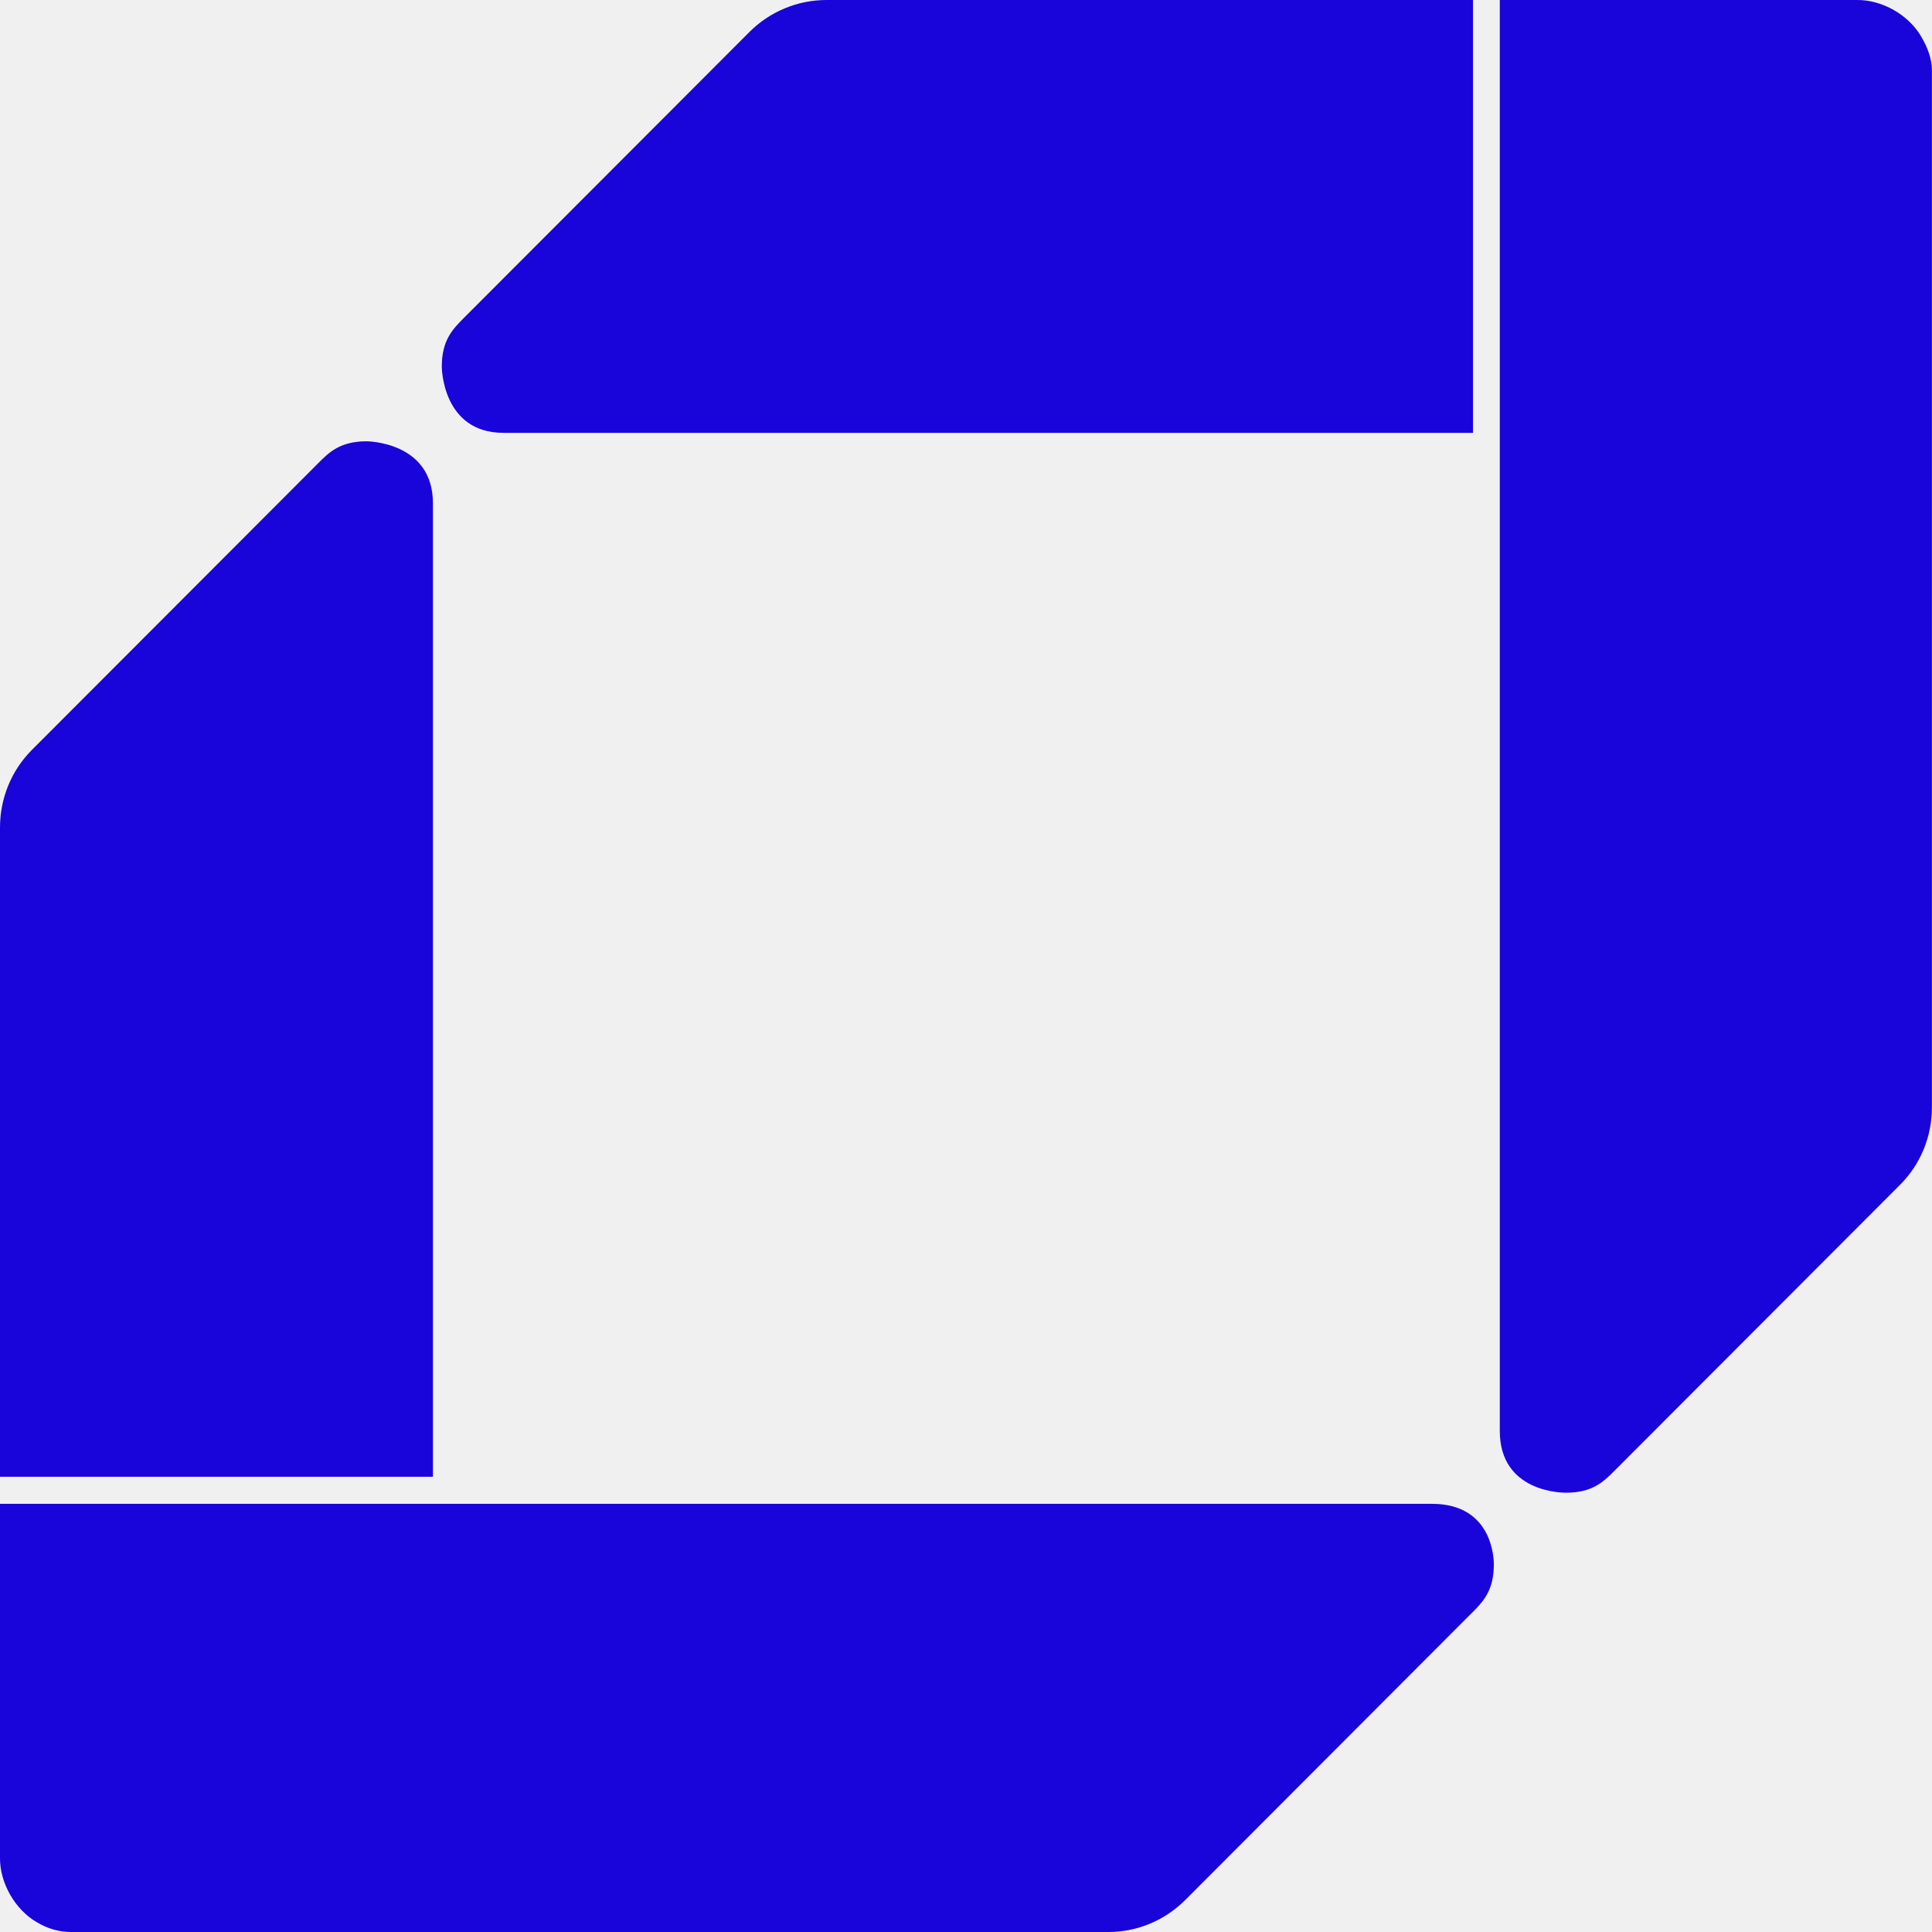
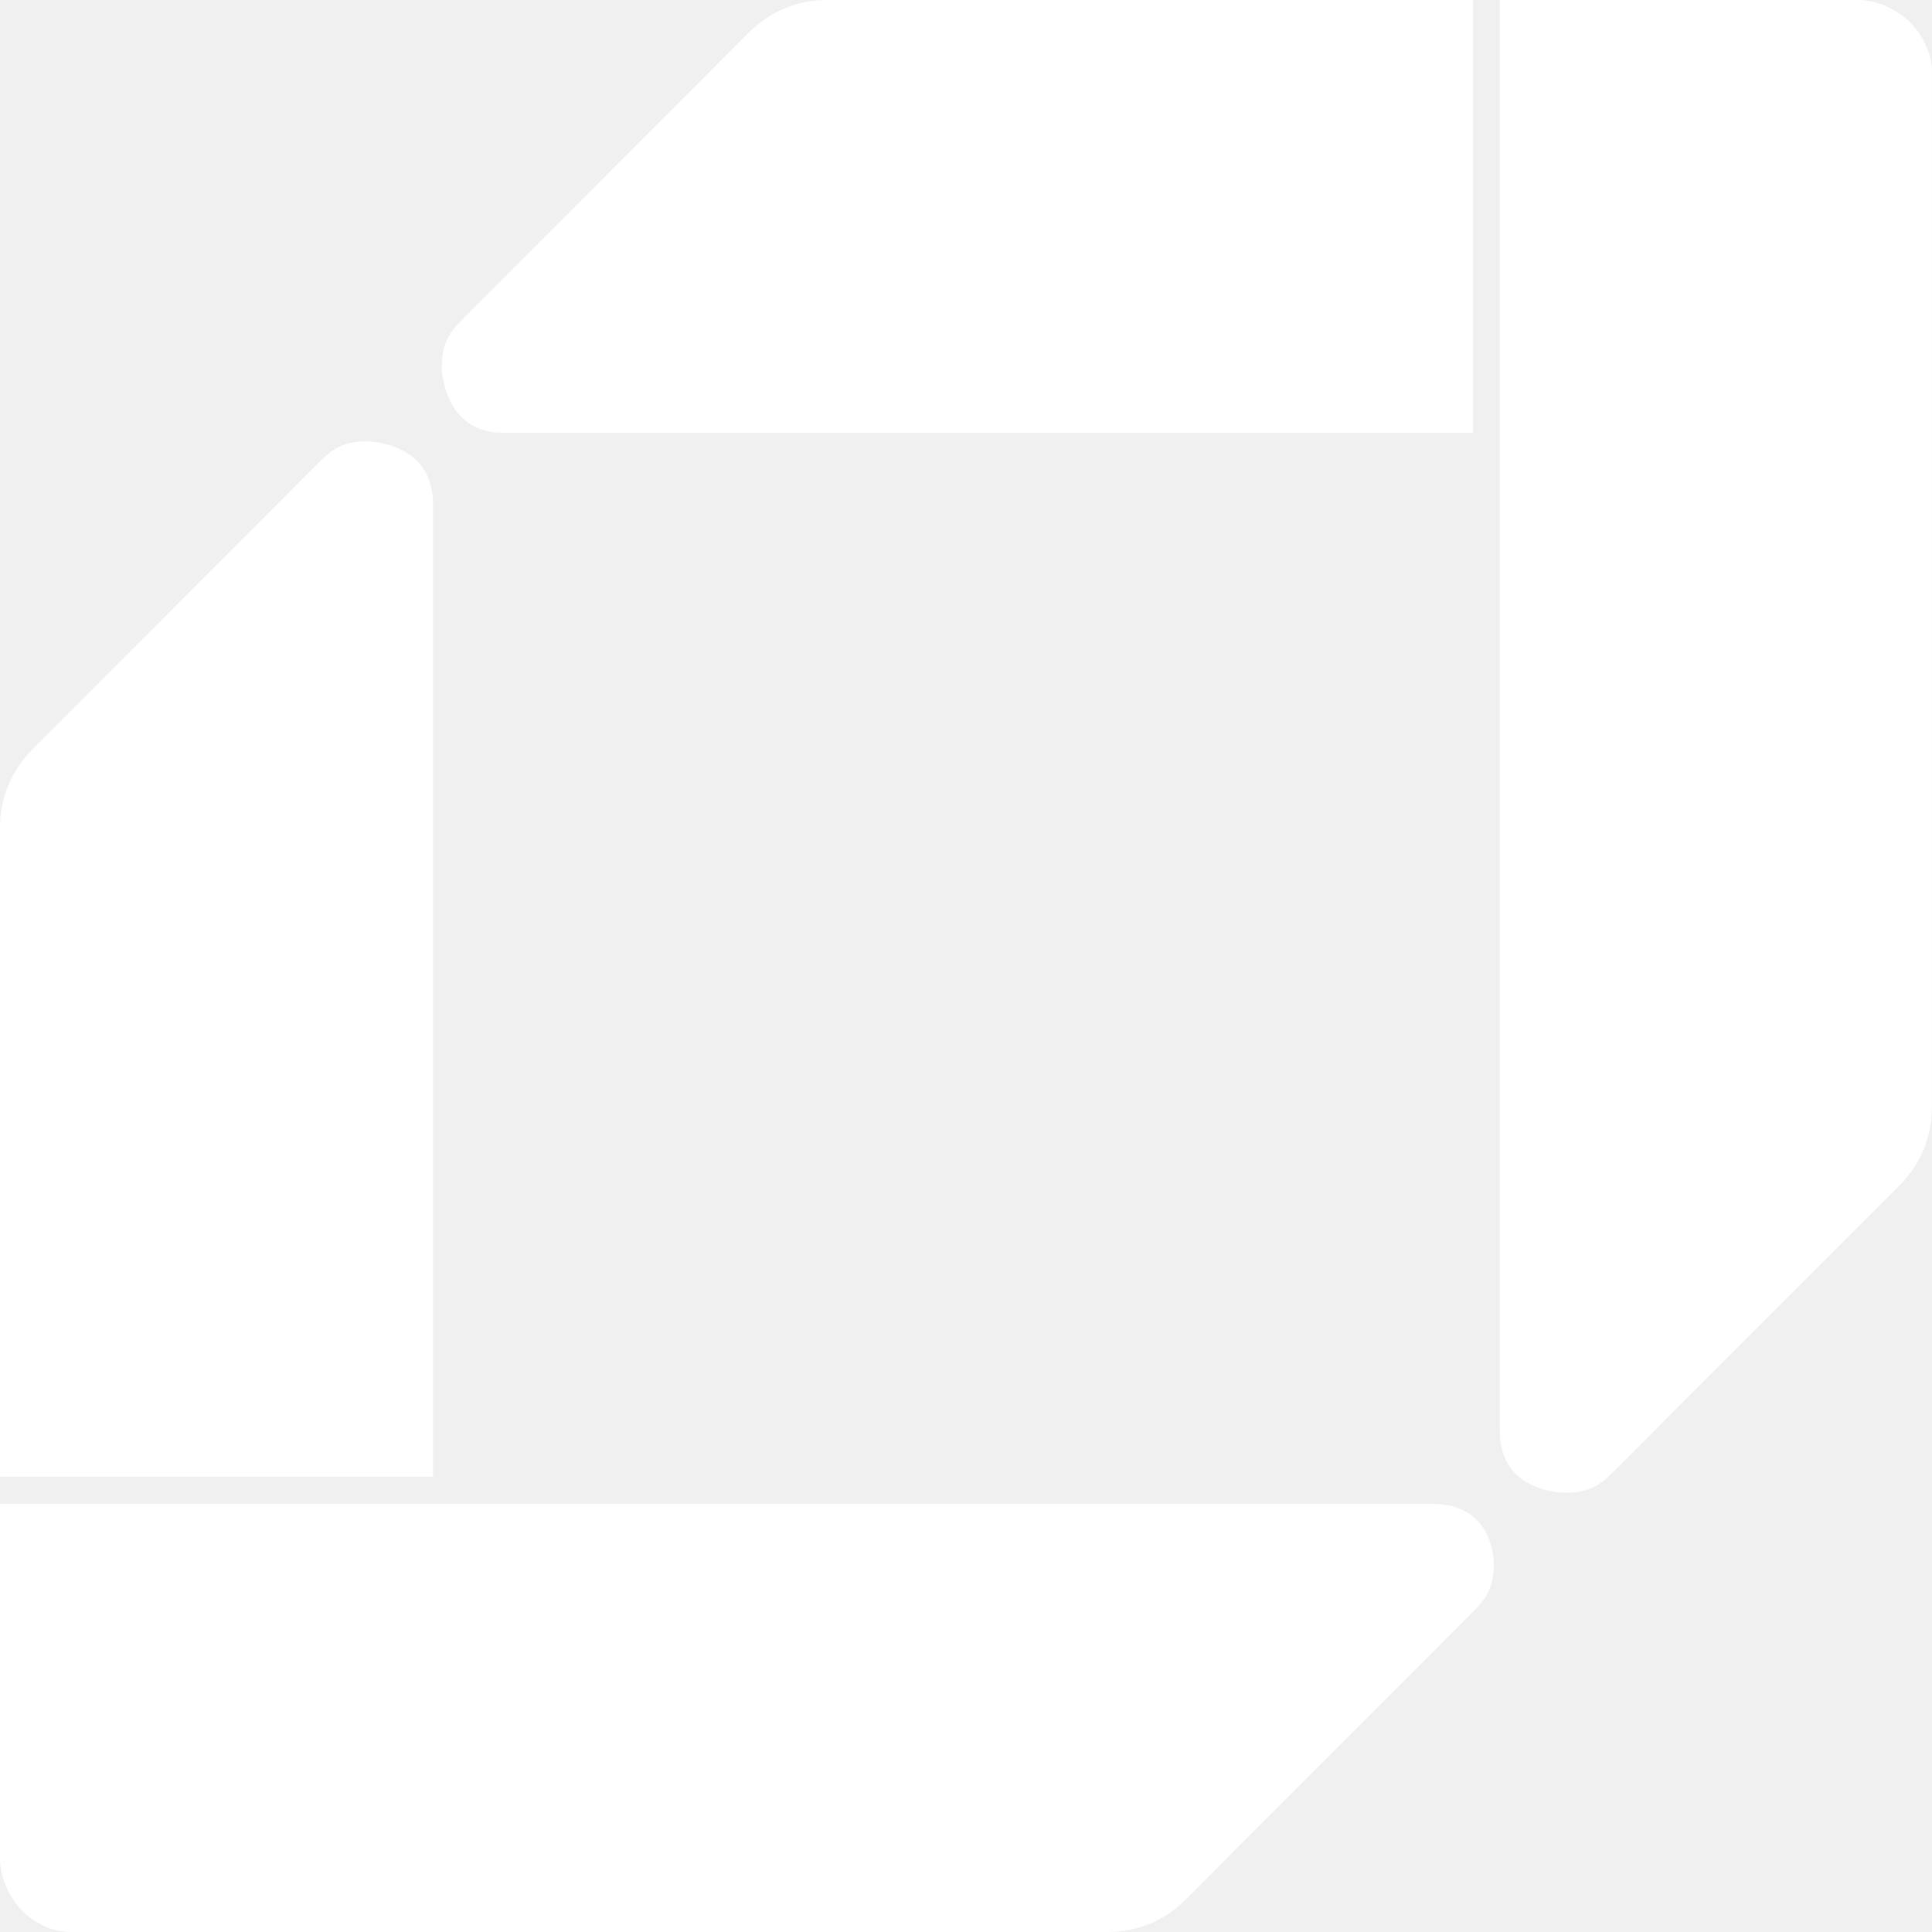
<svg xmlns="http://www.w3.org/2000/svg" viewBox="0 0 24 24" role="img" aria-hidden="true">
-   <path fill="#1904DA" d="M17.788 18.681c.769 0 .769.711.769.752 0.0.289-.105.43-.223.553l-3.607 3.613c-.255.256-.596.401-.957.401H.879c-.144 0-.289-.041-.424-.123-.263-.152-.46-.483-.455-.804v-4.392h17.787zM23.063 0c.32-.005.649.189.801.452.081.135.135.279.135.423V13.757c0 .36-.14.705-.395.96l-3.547 3.552c-.137.137-.274.274-.603.274-.041 0-.823 0-.823-.768V0h4.43zM4.554 5.482s.824 0 .824.77v12.093H0v-8.065c0-.361.14-.707.395-.963L3.95 5.757c.137-.138.274-.275.604-.275zM18.298 0v5.377H6.255c-.767 0-.767-.823-.767-.823 0-.329.137-.466.274-.604L9.309.398a1.355 1.355 0 01.959-.398h8.031z" />
+   <path fill="#FFFFFF" d="M17.788 18.681c.769 0 .769.711.769.752 0.0.289-.105.43-.223.553l-3.607 3.613c-.255.256-.596.401-.957.401H.879c-.144 0-.289-.041-.424-.123-.263-.152-.46-.483-.455-.804v-4.392h17.787zM23.063 0c.32-.005.649.189.801.452.081.135.135.279.135.423V13.757c0 .36-.14.705-.395.96l-3.547 3.552c-.137.137-.274.274-.603.274-.041 0-.823 0-.823-.768V0h4.43zM4.554 5.482s.824 0 .824.77v12.093H0v-8.065c0-.361.14-.707.395-.963L3.95 5.757c.137-.138.274-.275.604-.275zM18.298 0v5.377H6.255c-.767 0-.767-.823-.767-.823 0-.329.137-.466.274-.604L9.309.398a1.355 1.355 0 01.959-.398h8.031z" />
</svg>
